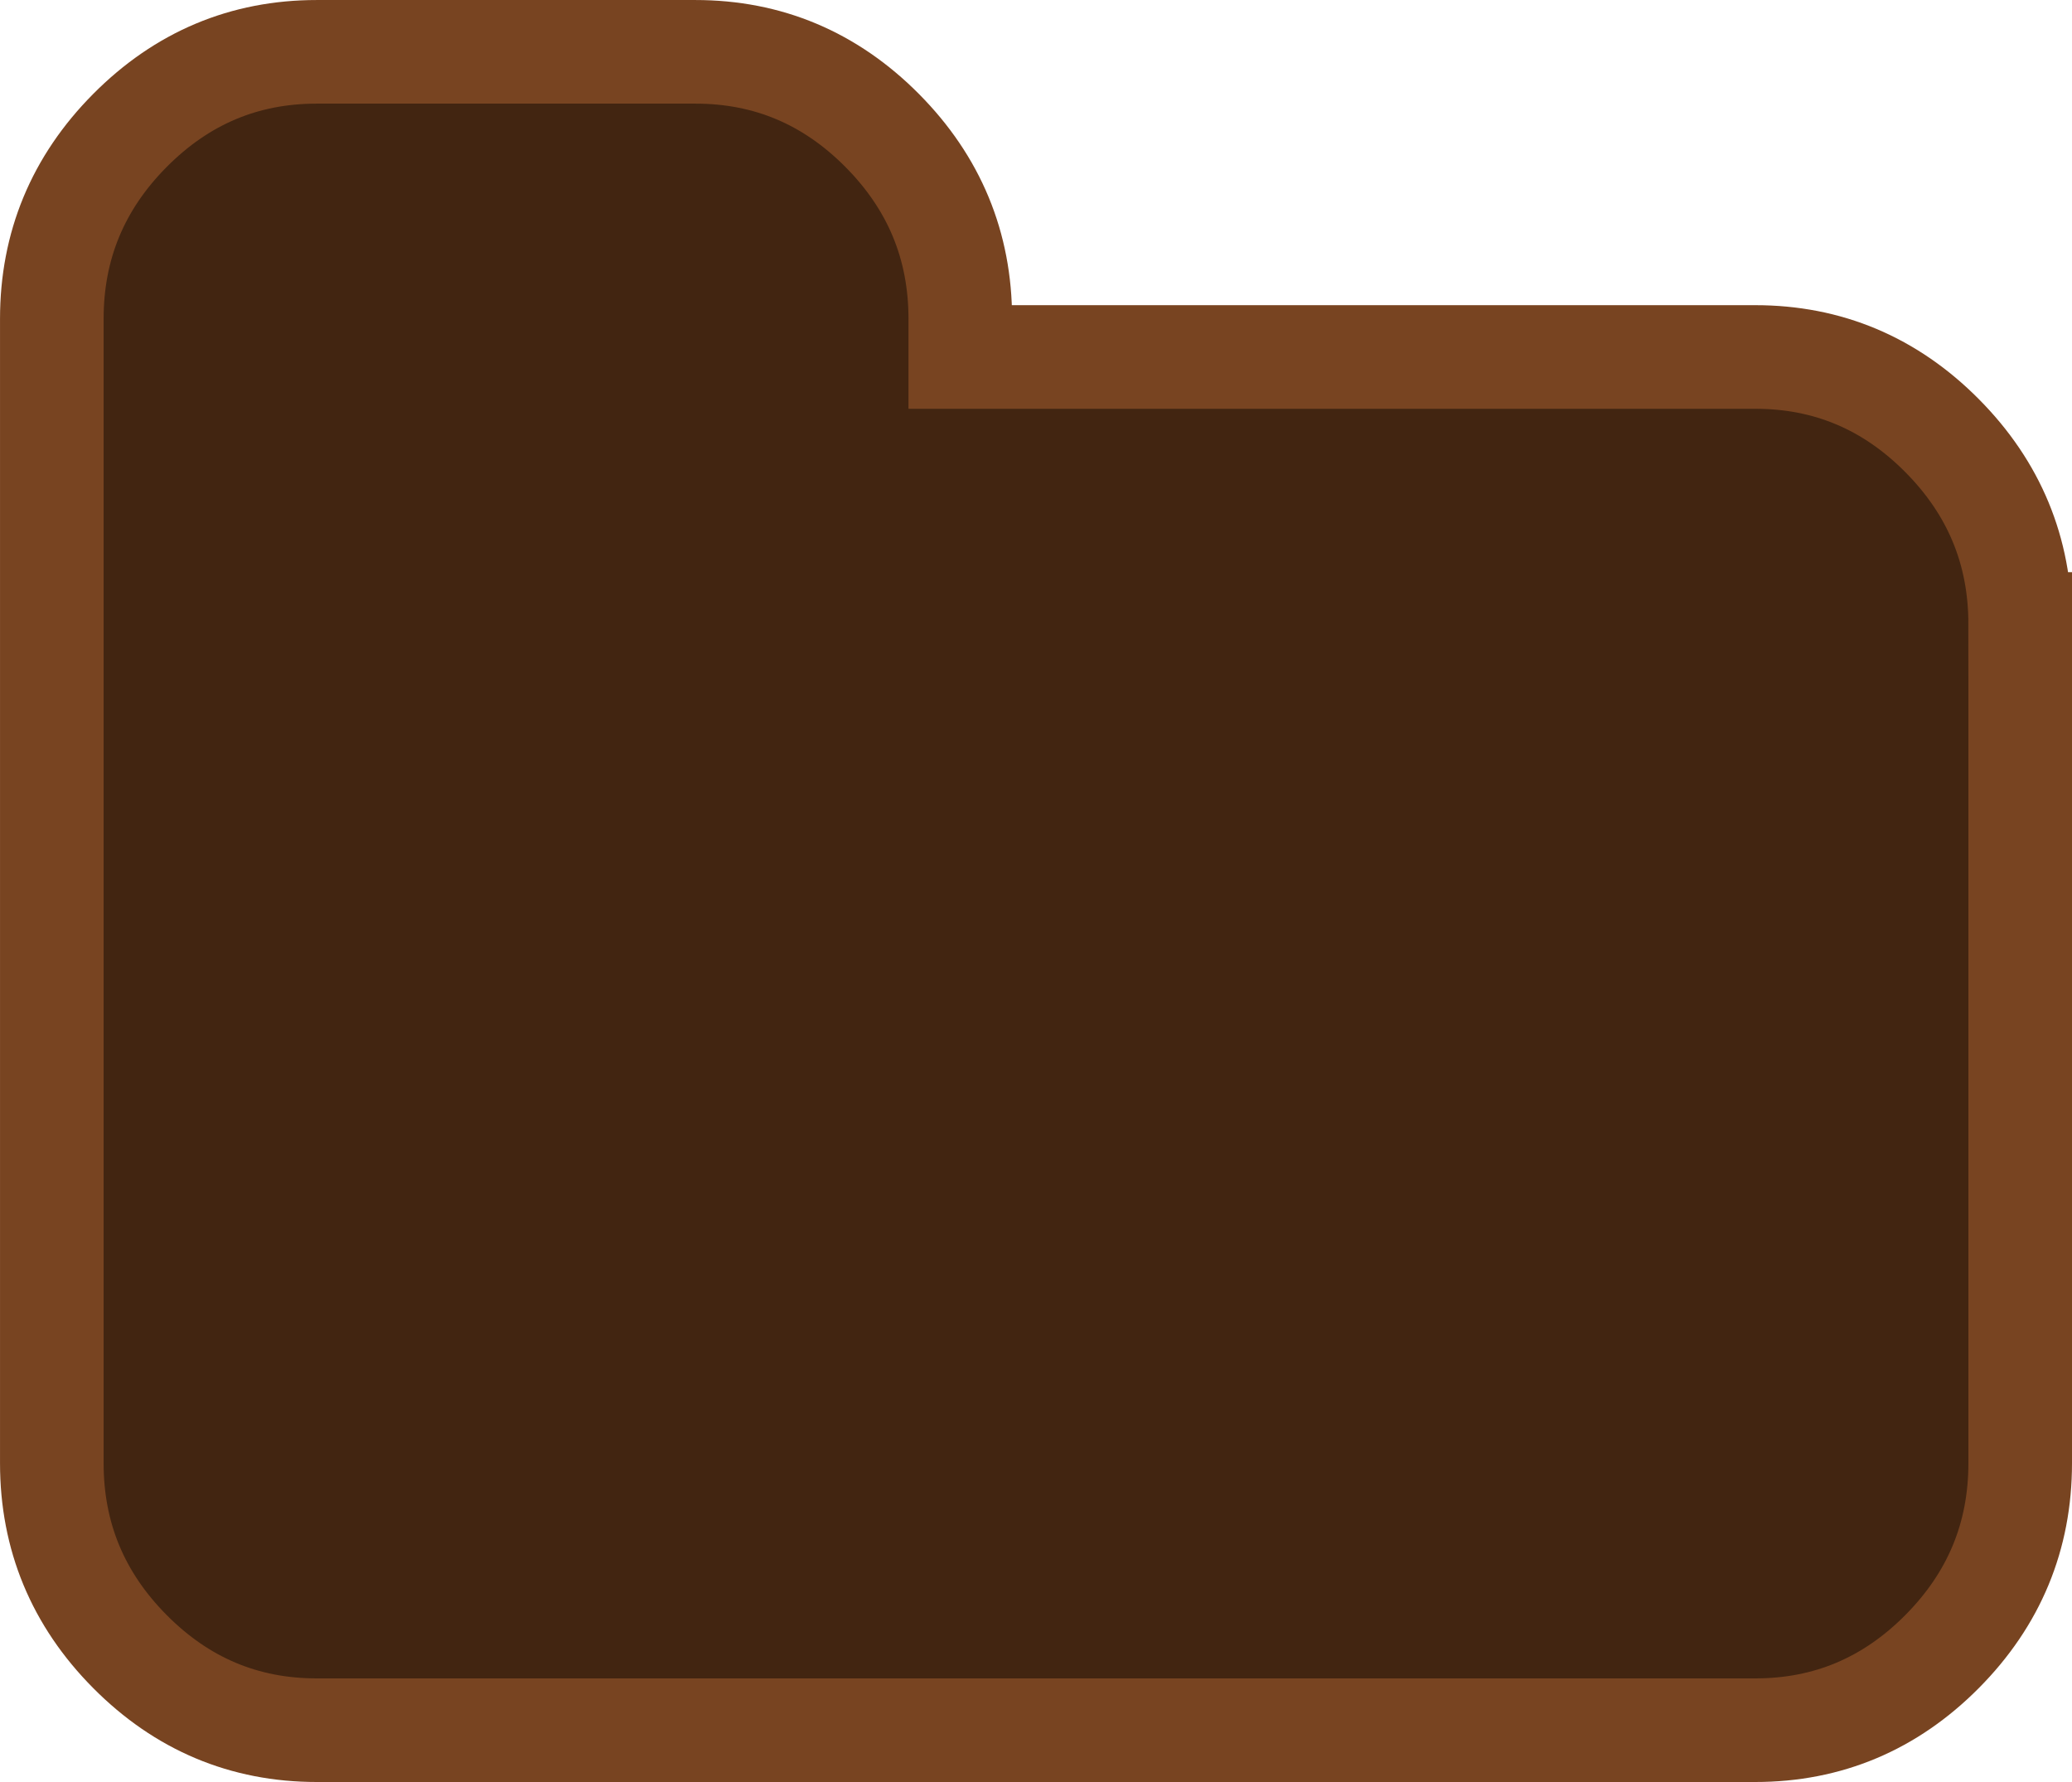
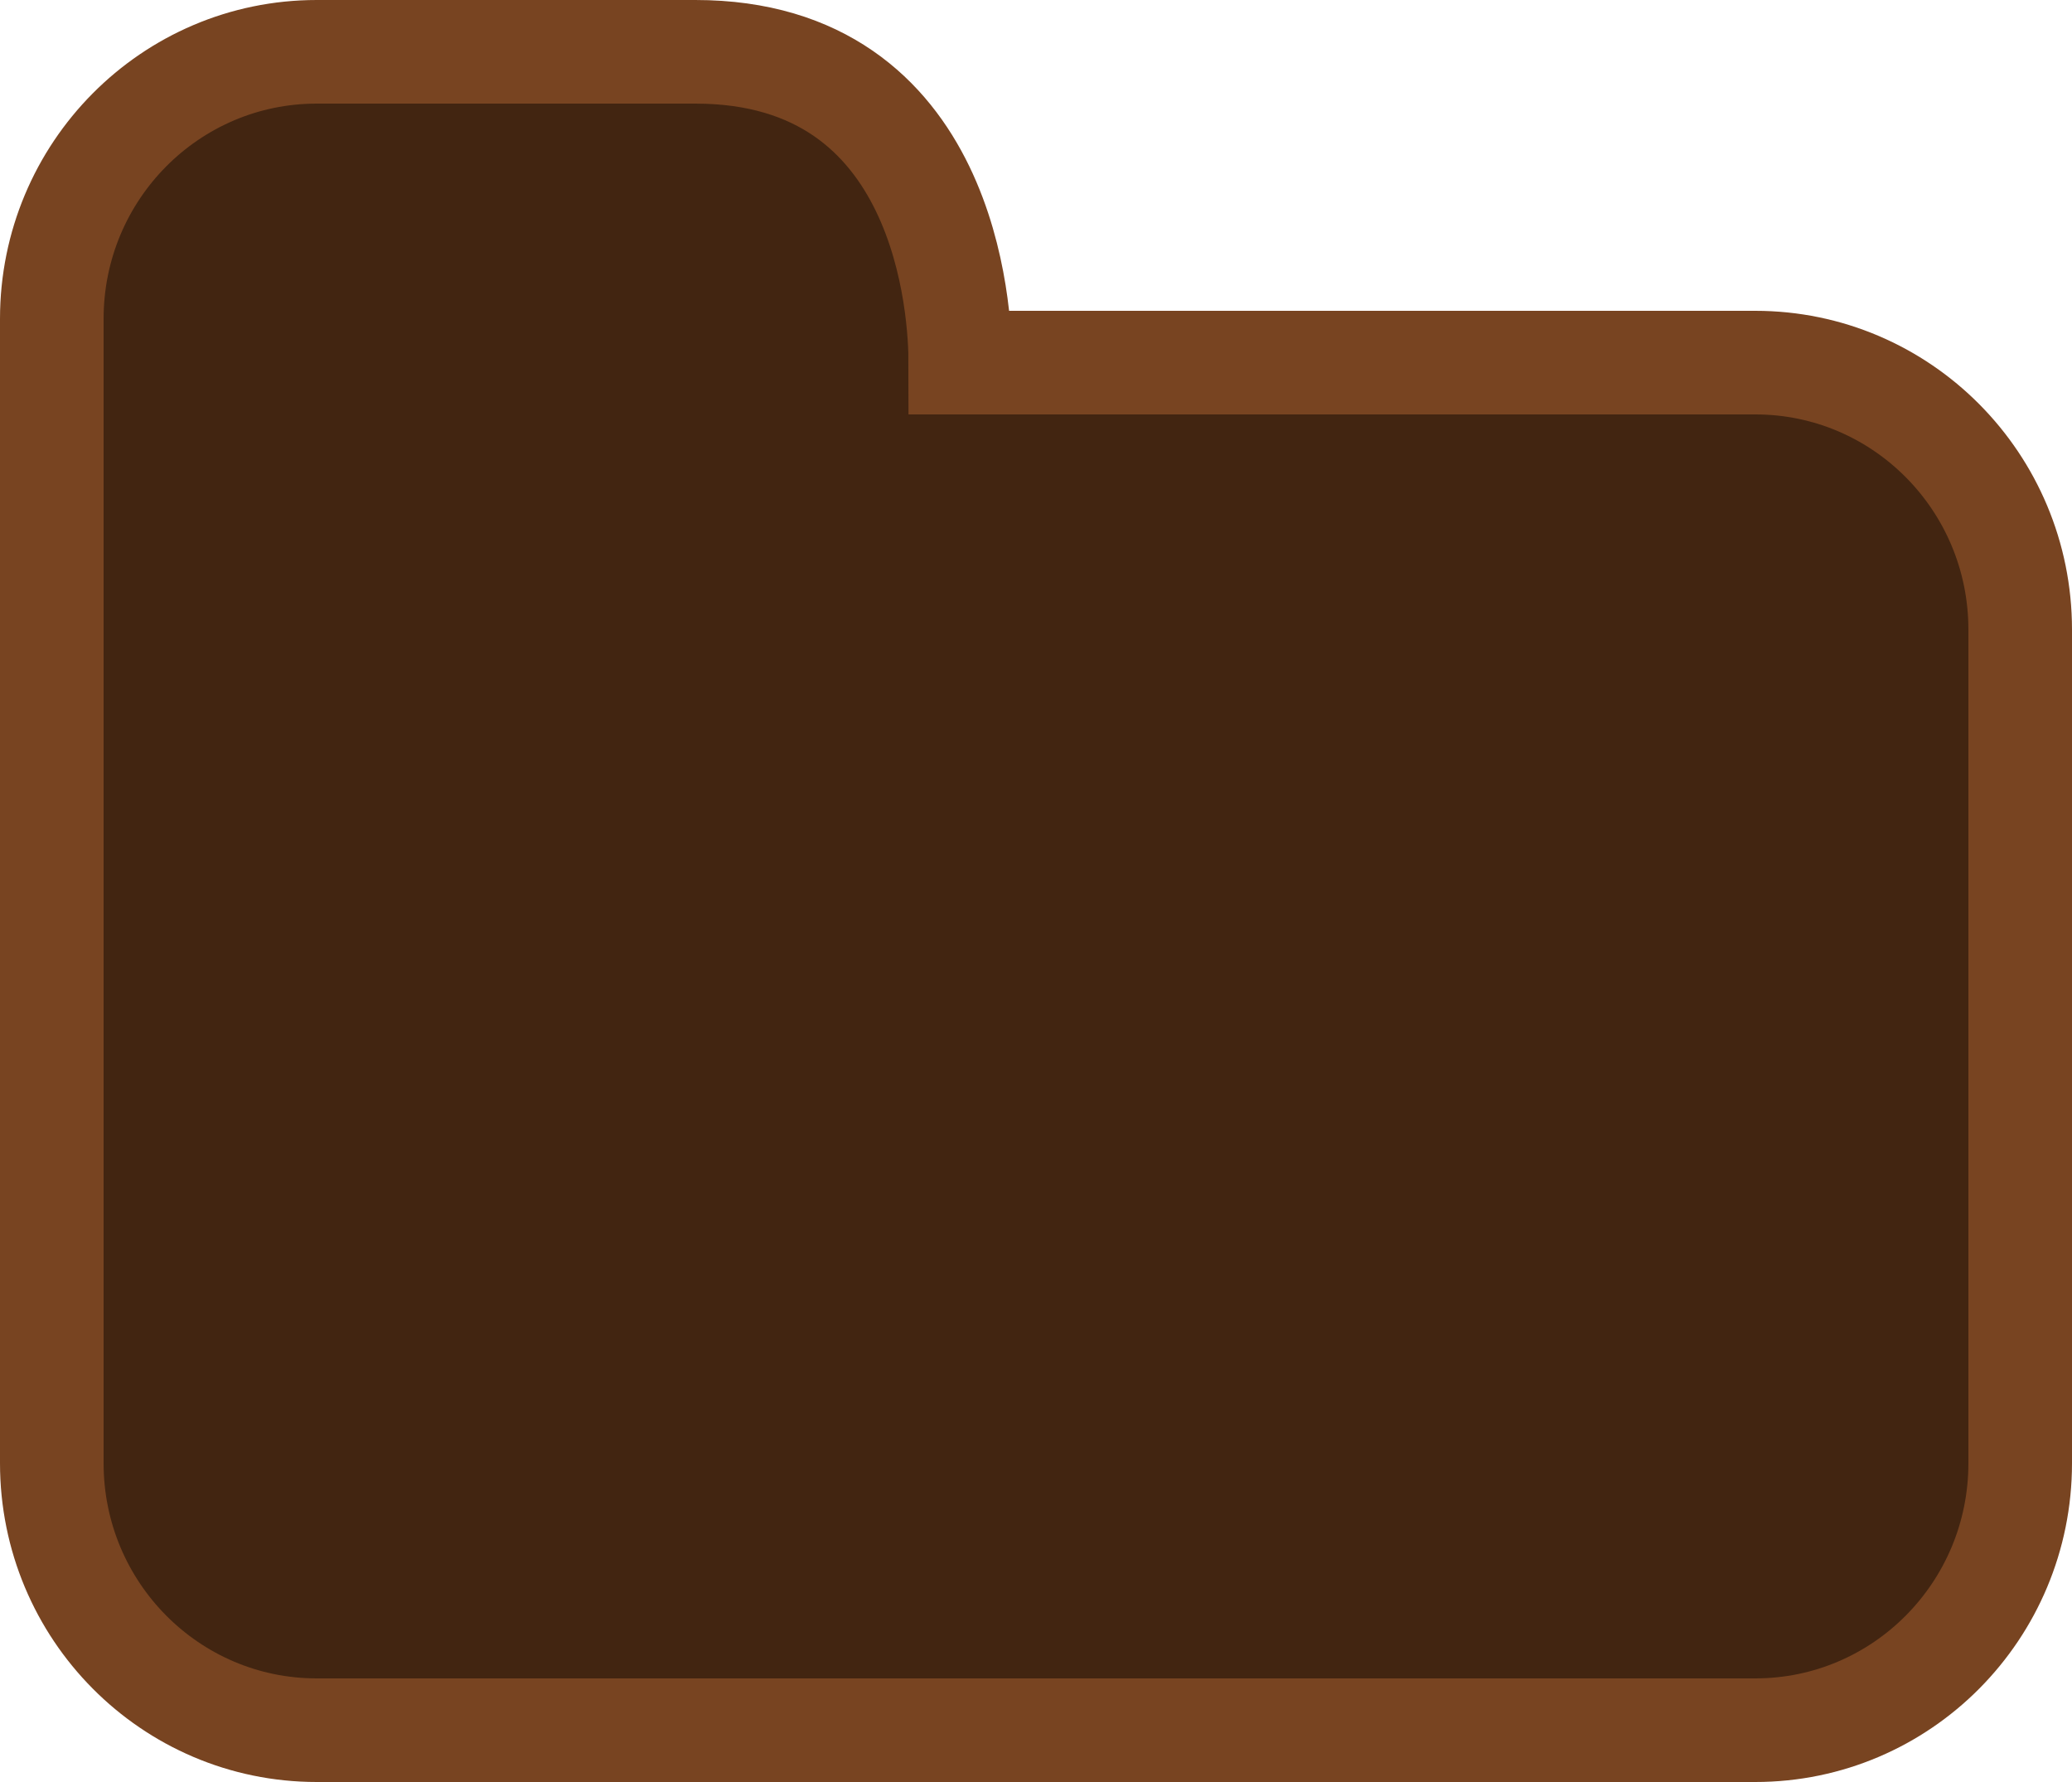
- <svg xmlns="http://www.w3.org/2000/svg" viewBox="0 -256 100 86" version="1.1" width="100%" height="100%">
-   <path d="m 97.5,-225.886 0,40.5 c 0,3.528 -1.256,6.558 -3.768,9.089 -2.512,2.531 -5.519,3.797 -9.02,3.797 l -69.423,0 c -3.502,0 -6.508,-1.266 -9.02,-3.797 -2.512,-2.531 -3.768,-5.561 -3.768,-9.089 l 0,-55.227 c 0,-3.528 1.256,-6.558 3.768,-9.089 2.512,-2.531 5.519,-3.797 9.02,-3.797 l 18.269,0 c 3.502,0 6.508,1.266 9.02,3.797 2.512,2.531 3.768,5.561 3.768,9.089 l 0,1.841 38.365,0 c 3.502,0 6.508,1.266 9.02,3.797 2.512,2.531 3.768,5.561 3.768,9.089 z" id="path6-5" style="fill:#422511;fill-opacity:1;stroke:#784421;stroke-width:5;stroke-miterlimit:4;stroke-opacity:1;stroke-dasharray:none" />
+ <svg xmlns="http://www.w3.org/2000/svg" version="1.1" viewBox="0 0 100 86">
+   <path style="fill:#422511;stroke:#784421;stroke-width:5" d="M 97.5,30.387 V 70.614 C 97.5,77.735 91.776,83.5 84.712,83.5 H 15.288 C 8.224,83.5 2.5,77.735 2.5,70.614 V 15.387 C 2.5,8.266 8.224,2.5 15.288,2.5 h 18.27 c 12.201,0 12.788,12.62 12.788,15 h 38.366 c 7.064,0 12.788,5.766 12.788,12.887 z" />
</svg>
